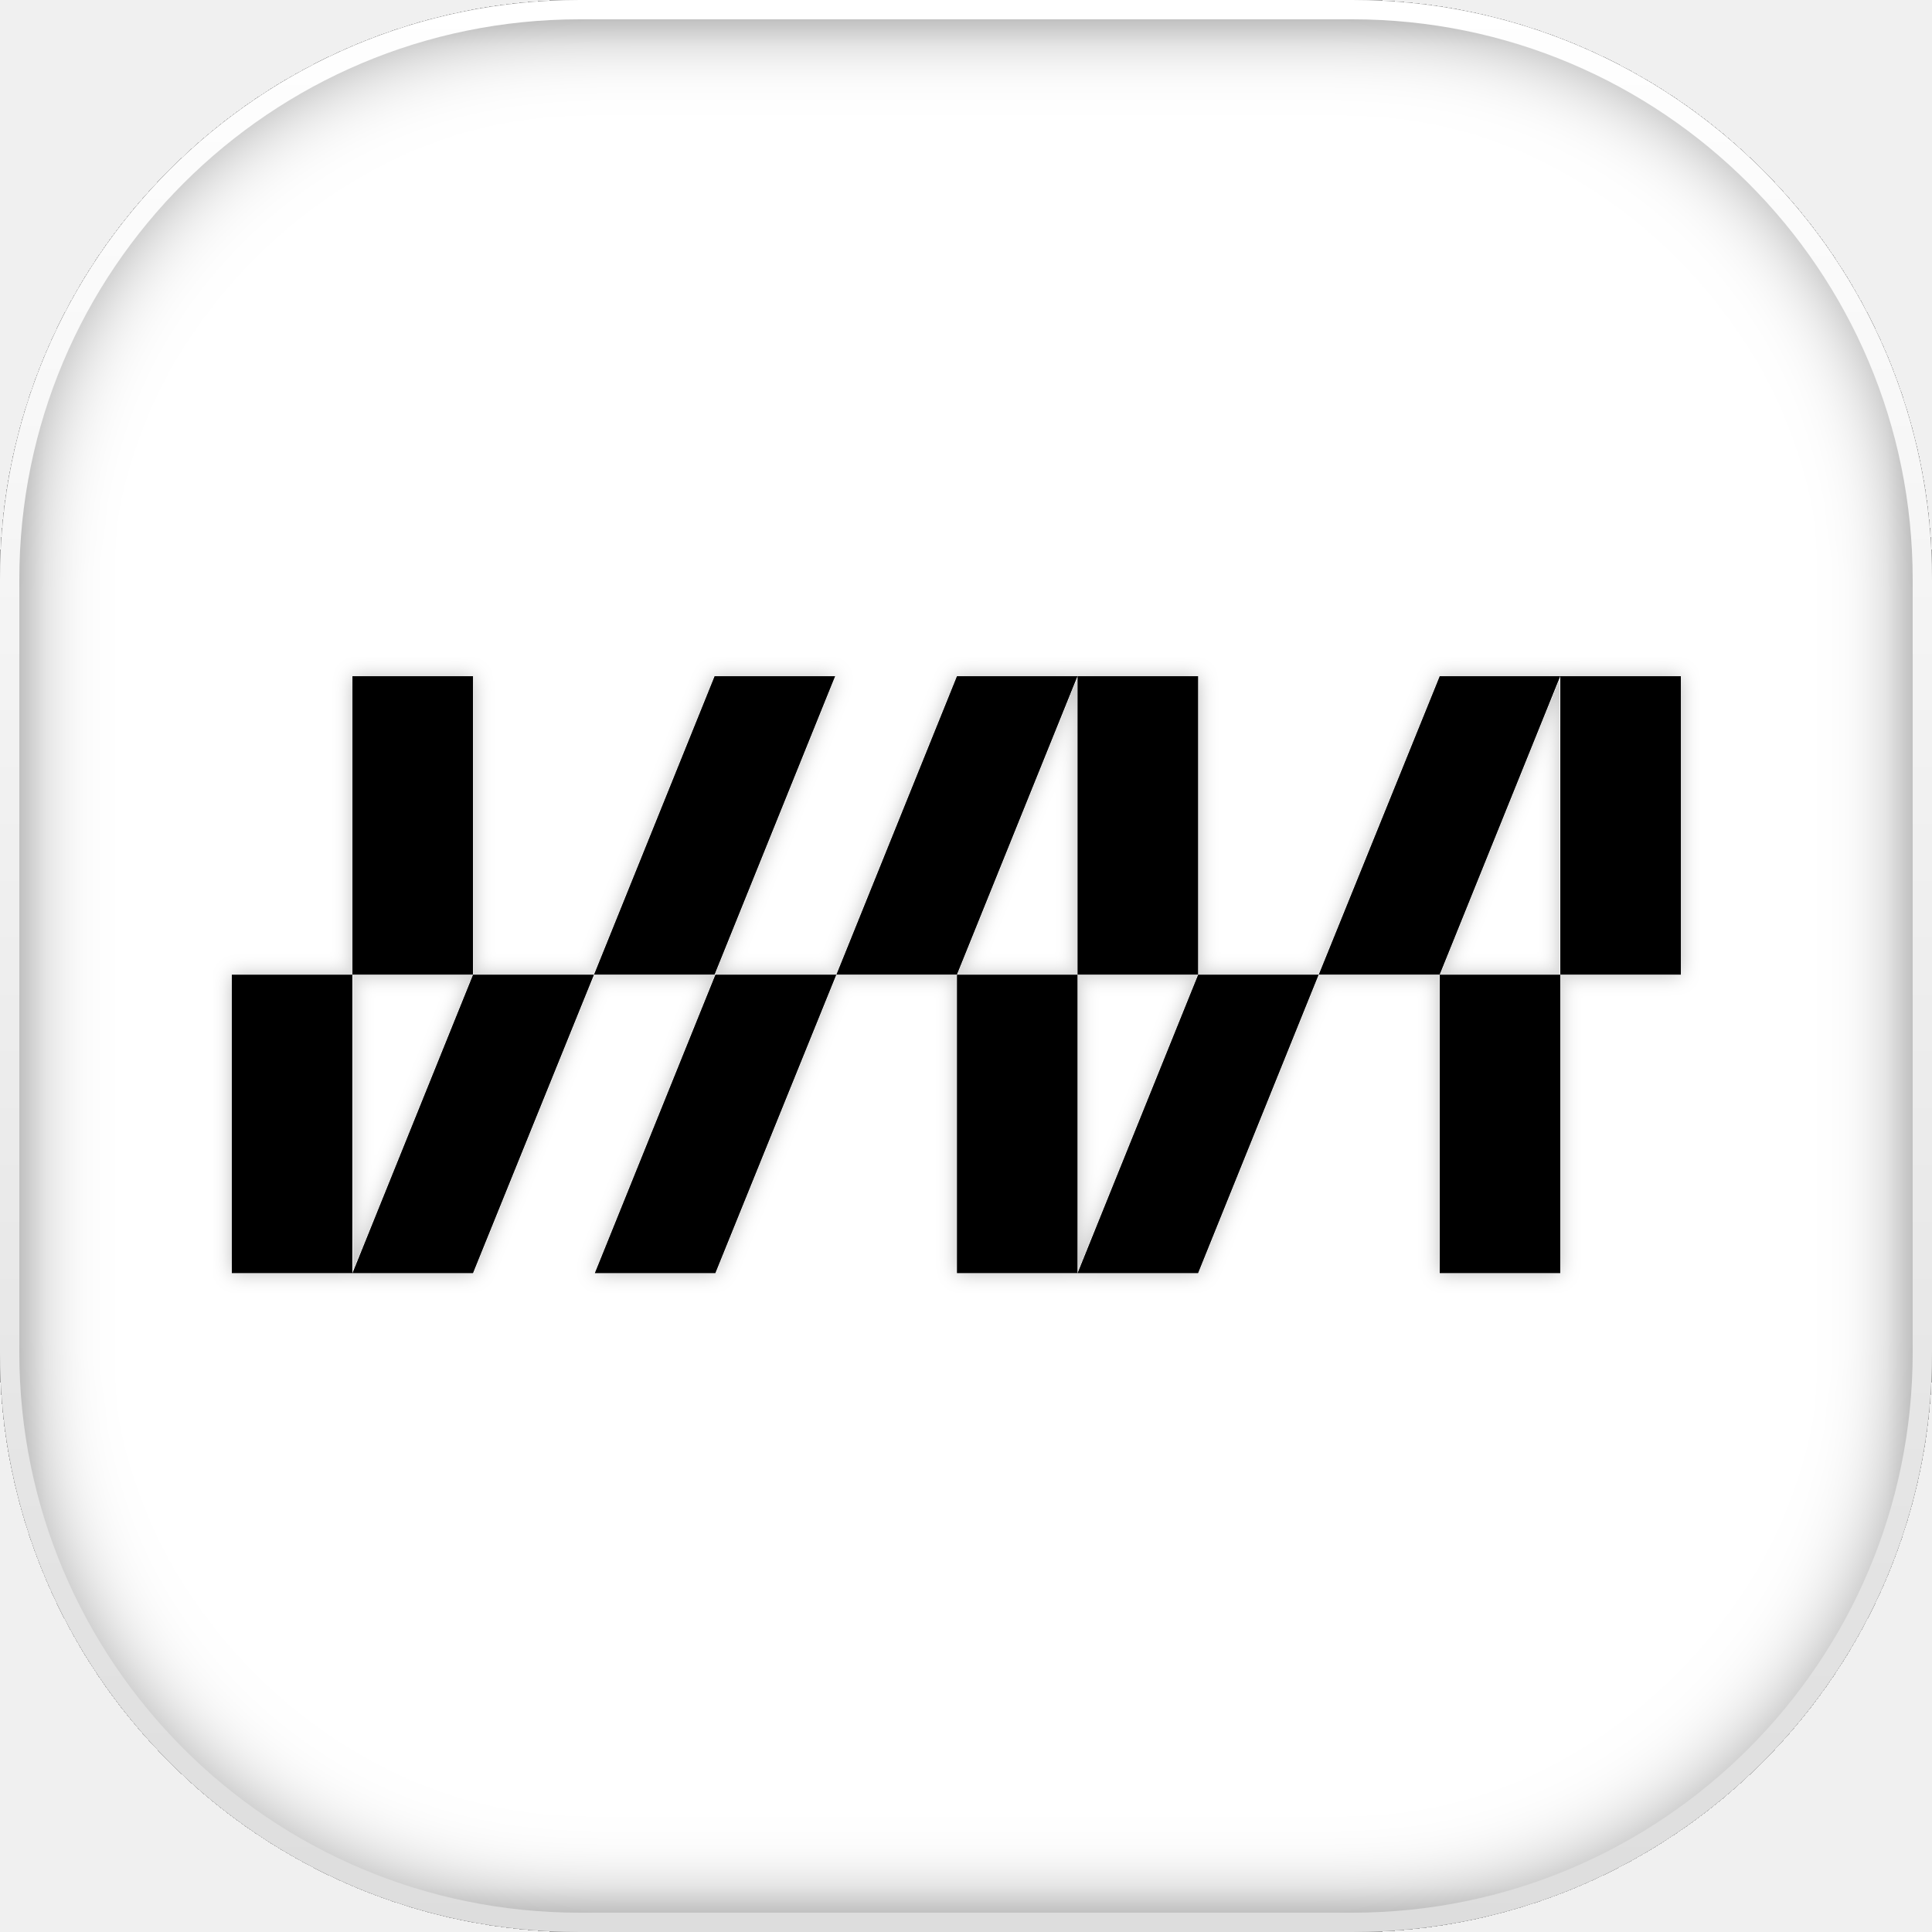
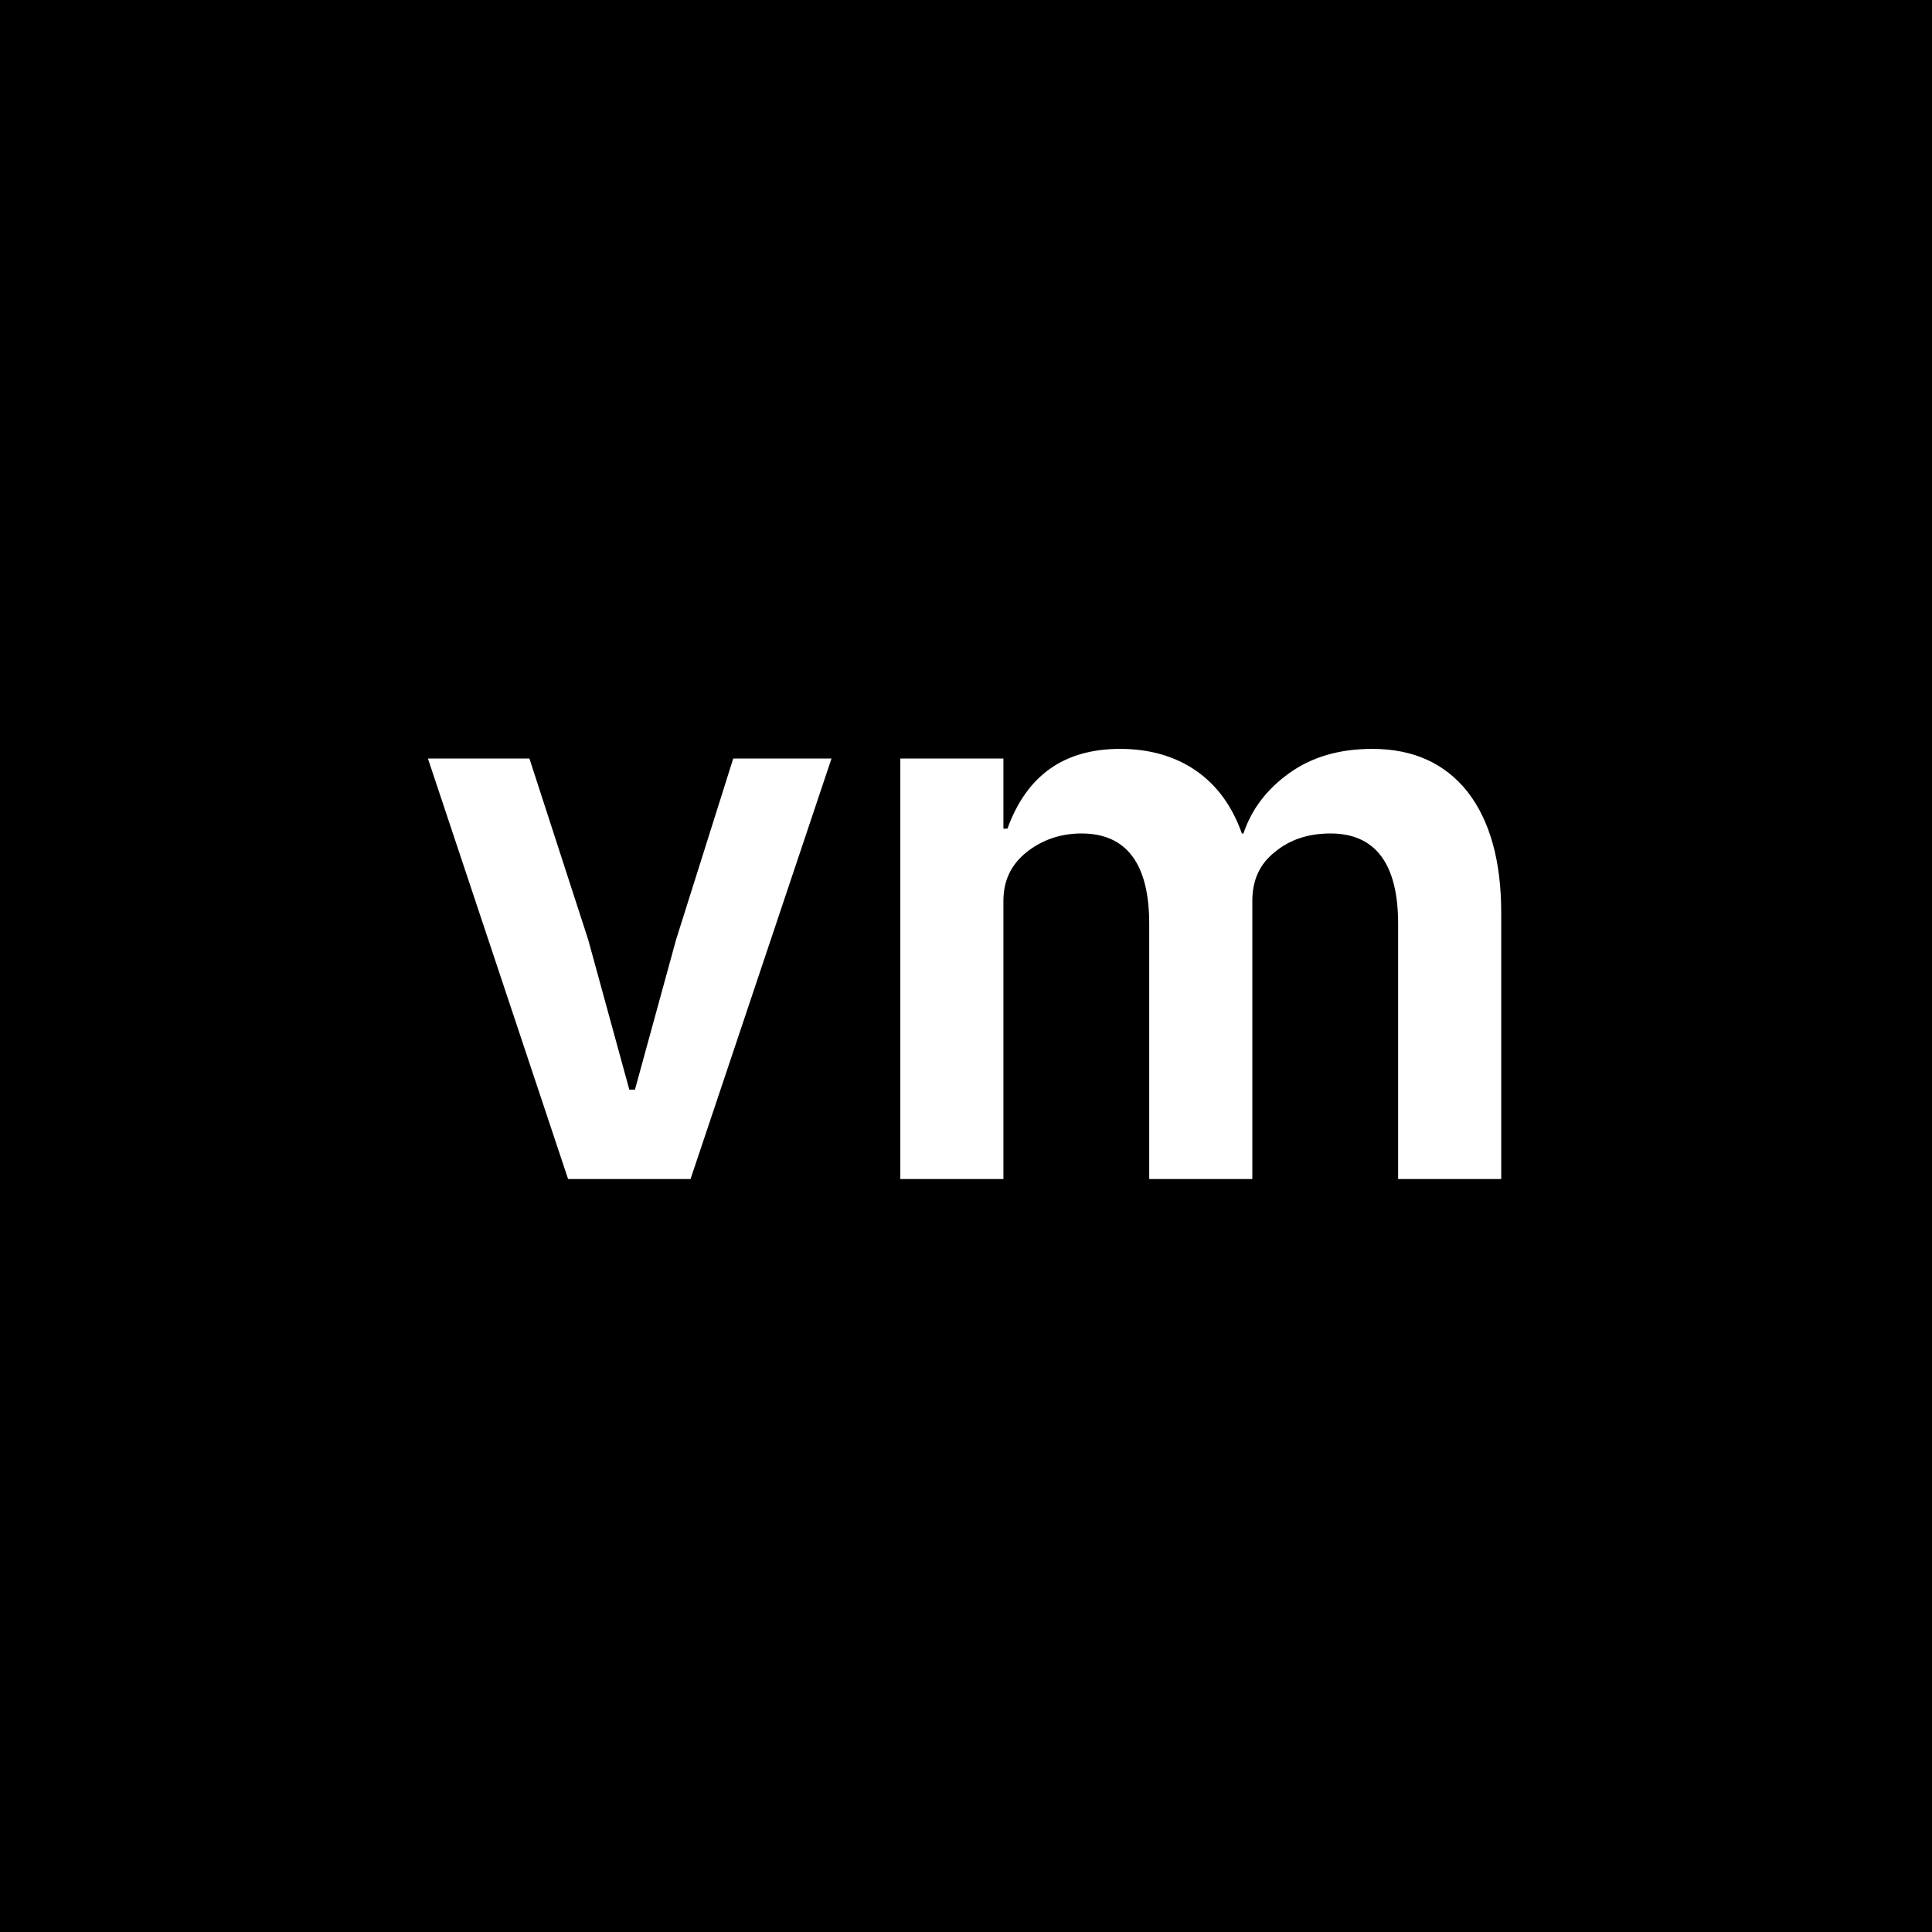
- <svg xmlns="http://www.w3.org/2000/svg" width="100" height="100" viewBox="0 0 100 100" fill="none">
-   <g filter="url(#filter0_i_29_476)">
-     <rect width="100" height="100" rx="30" fill="white" />
-   </g>
-   <rect x="0.5" y="0.5" width="99" height="99" rx="29.5" stroke="url(#paint0_linear_29_476)" />
-   <g filter="url(#filter1_d_29_476)">
-     <path d="M18.241 50.449V65.898H12L12 50.449" fill="black" />
-     <path d="M18.242 50.449L18.242 35H24.484V50.449" fill="black" />
-     <path d="M18.242 65.898L24.484 50.449H30.745L24.484 65.898" fill="black" />
-     <path d="M30.744 50.449L36.986 35H43.227L36.986 50.449" fill="black" />
-     <path d="M80.759 50.449V35H87V50.449" fill="black" />
-     <path d="M80.758 50.449V65.898H74.517V50.449" fill="black" />
-     <path d="M80.759 35L74.518 50.449H68.256L74.518 35" fill="black" />
-     <path d="M68.255 50.449L62.014 65.898H55.773L62.014 50.449" fill="black" />
-     <path d="M55.773 50.449V35H62.014V50.449" fill="black" />
-     <path d="M55.773 50.449V65.898H49.531V50.449" fill="black" />
-     <path d="M55.772 35L49.53 50.449H43.289L49.53 35" fill="black" />
-     <path d="M43.289 50.449L37.028 65.898H30.786L37.028 50.449" fill="black" />
-   </g>
-   <defs>
-     <filter id="filter0_i_29_476" x="0" y="0" width="100" height="100" filterUnits="userSpaceOnUse" color-interpolation-filters="sRGB">
-       <feFlood flood-opacity="0" result="BackgroundImageFix" />
-       <feBlend mode="normal" in="SourceGraphic" in2="BackgroundImageFix" result="shape" />
-       <feColorMatrix in="SourceAlpha" type="matrix" values="0 0 0 0 0 0 0 0 0 0 0 0 0 0 0 0 0 0 127 0" result="hardAlpha" />
-       <feOffset />
-       <feGaussianBlur stdDeviation="2.5" />
-       <feComposite in2="hardAlpha" operator="arithmetic" k2="-1" k3="1" />
-       <feColorMatrix type="matrix" values="0 0 0 0 0 0 0 0 0 0 0 0 0 0 0 0 0 0 0.5 0" />
-       <feBlend mode="normal" in2="shape" result="effect1_innerShadow_29_476" />
-     </filter>
-     <filter id="filter1_d_29_476" x="11" y="34" width="77" height="32.898" filterUnits="userSpaceOnUse" color-interpolation-filters="sRGB">
-       <feFlood flood-opacity="0" result="BackgroundImageFix" />
-       <feColorMatrix in="SourceAlpha" type="matrix" values="0 0 0 0 0 0 0 0 0 0 0 0 0 0 0 0 0 0 127 0" result="hardAlpha" />
-       <feOffset />
-       <feGaussianBlur stdDeviation="0.5" />
-       <feComposite in2="hardAlpha" operator="out" />
-       <feColorMatrix type="matrix" values="0 0 0 0 0 0 0 0 0 0 0 0 0 0 0 0 0 0 0.25 0" />
-       <feBlend mode="normal" in2="BackgroundImageFix" result="effect1_dropShadow_29_476" />
-       <feBlend mode="normal" in="SourceGraphic" in2="effect1_dropShadow_29_476" result="shape" />
-     </filter>
-     <linearGradient id="paint0_linear_29_476" x1="50" y1="0" x2="50" y2="100" gradientUnits="userSpaceOnUse">
-       <stop stop-color="white" />
-       <stop offset="1" stop-color="#DDDDDD" />
-     </linearGradient>
-   </defs>
+ <svg xmlns="http://www.w3.org/2000/svg" width="307" height="307" viewBox="0 0 307 307" fill="none">
+   <rect width="307" height="307" fill="black" />
+   <path d="M68 120.536H84.128L93.472 149.336L100 173.144H100.896L107.424 149.336L116.512 120.536H132.128L109.728 187.352H90.272L68 120.536Z" fill="white" />
+   <path d="M159.445 131.672H160.085C163.157 123.224 169.045 119 178.005 119C182.613 119 186.709 120.152 190.037 122.456C193.365 124.76 195.797 128.088 197.333 132.44H197.589C198.869 128.6 201.301 125.4 204.885 122.84C208.469 120.28 212.821 119 218.069 119C224.597 119 229.589 121.304 233.173 125.784C236.757 130.392 238.549 136.792 238.549 145.112V187.352H222.165V146.776C222.165 137.304 218.581 132.44 211.413 132.44C207.829 132.44 204.885 133.464 202.581 135.384C200.149 137.304 198.997 139.864 198.997 143.192V187.352H182.613V146.776C182.613 137.304 179.029 132.44 171.861 132.44C168.533 132.44 165.589 133.464 163.157 135.384C160.597 137.432 159.445 139.992 159.445 143.192V187.352H143.061V120.536H159.445V131.672Z" fill="white" />
</svg>
